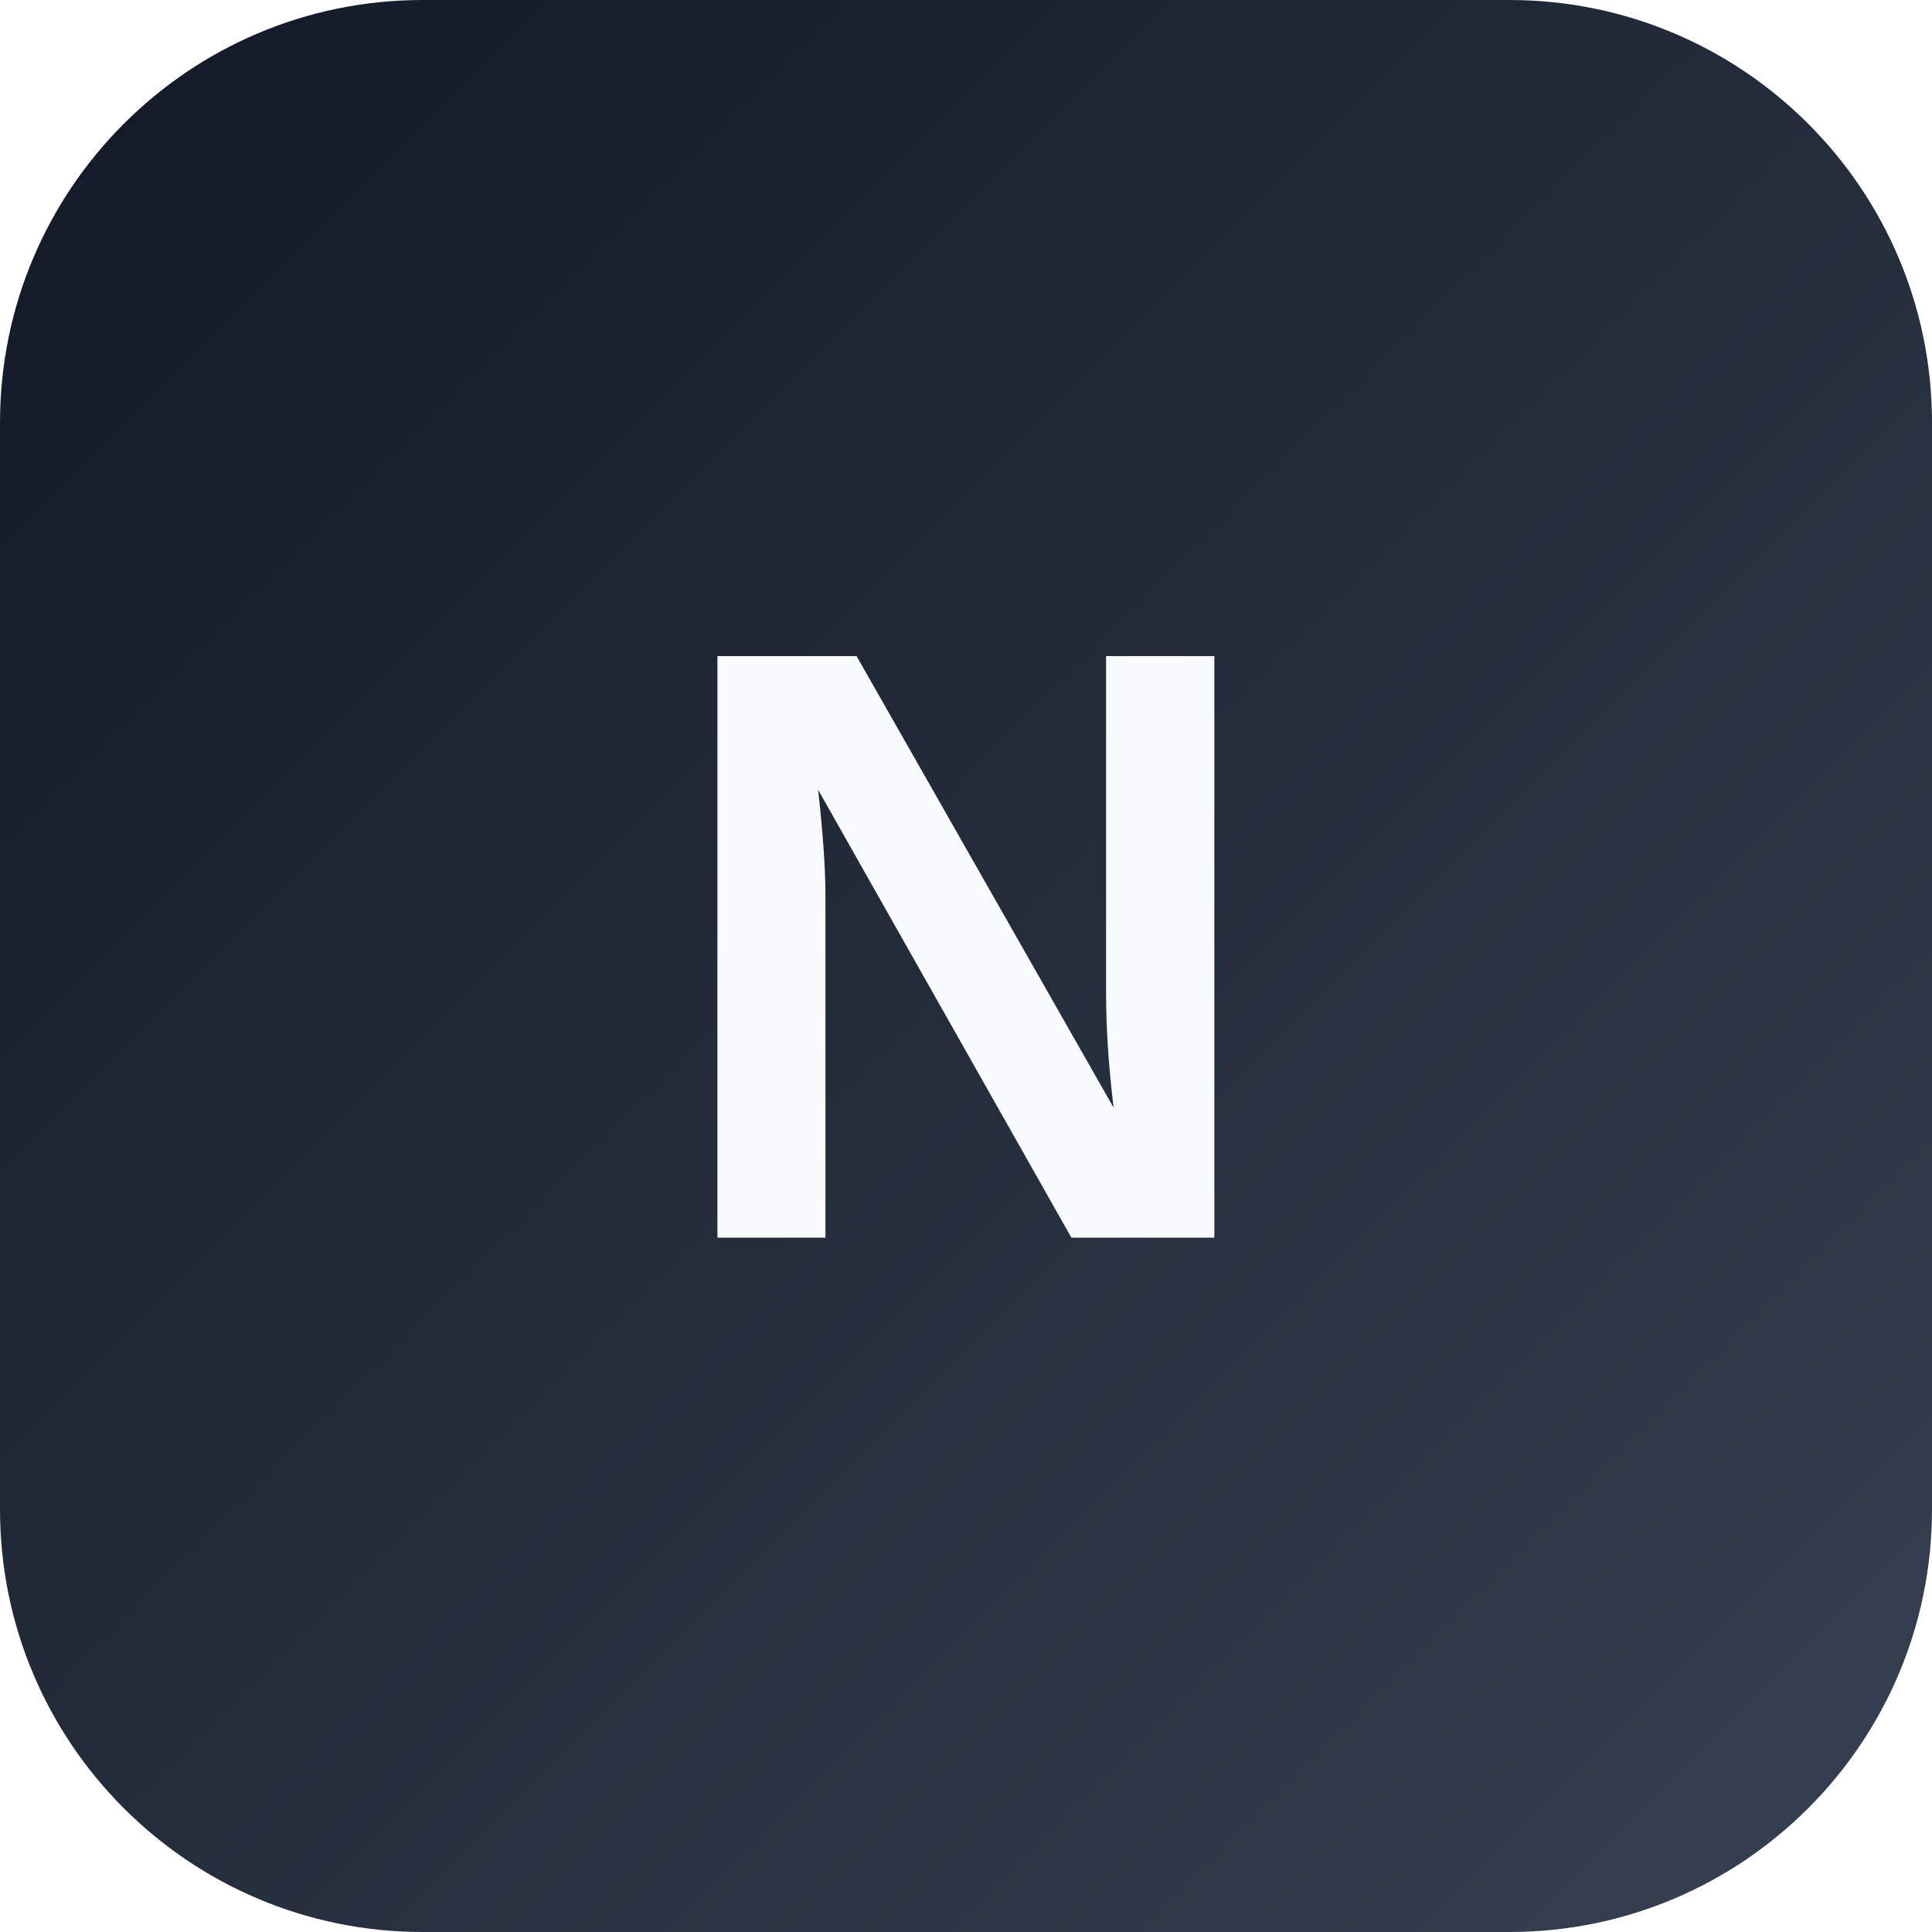
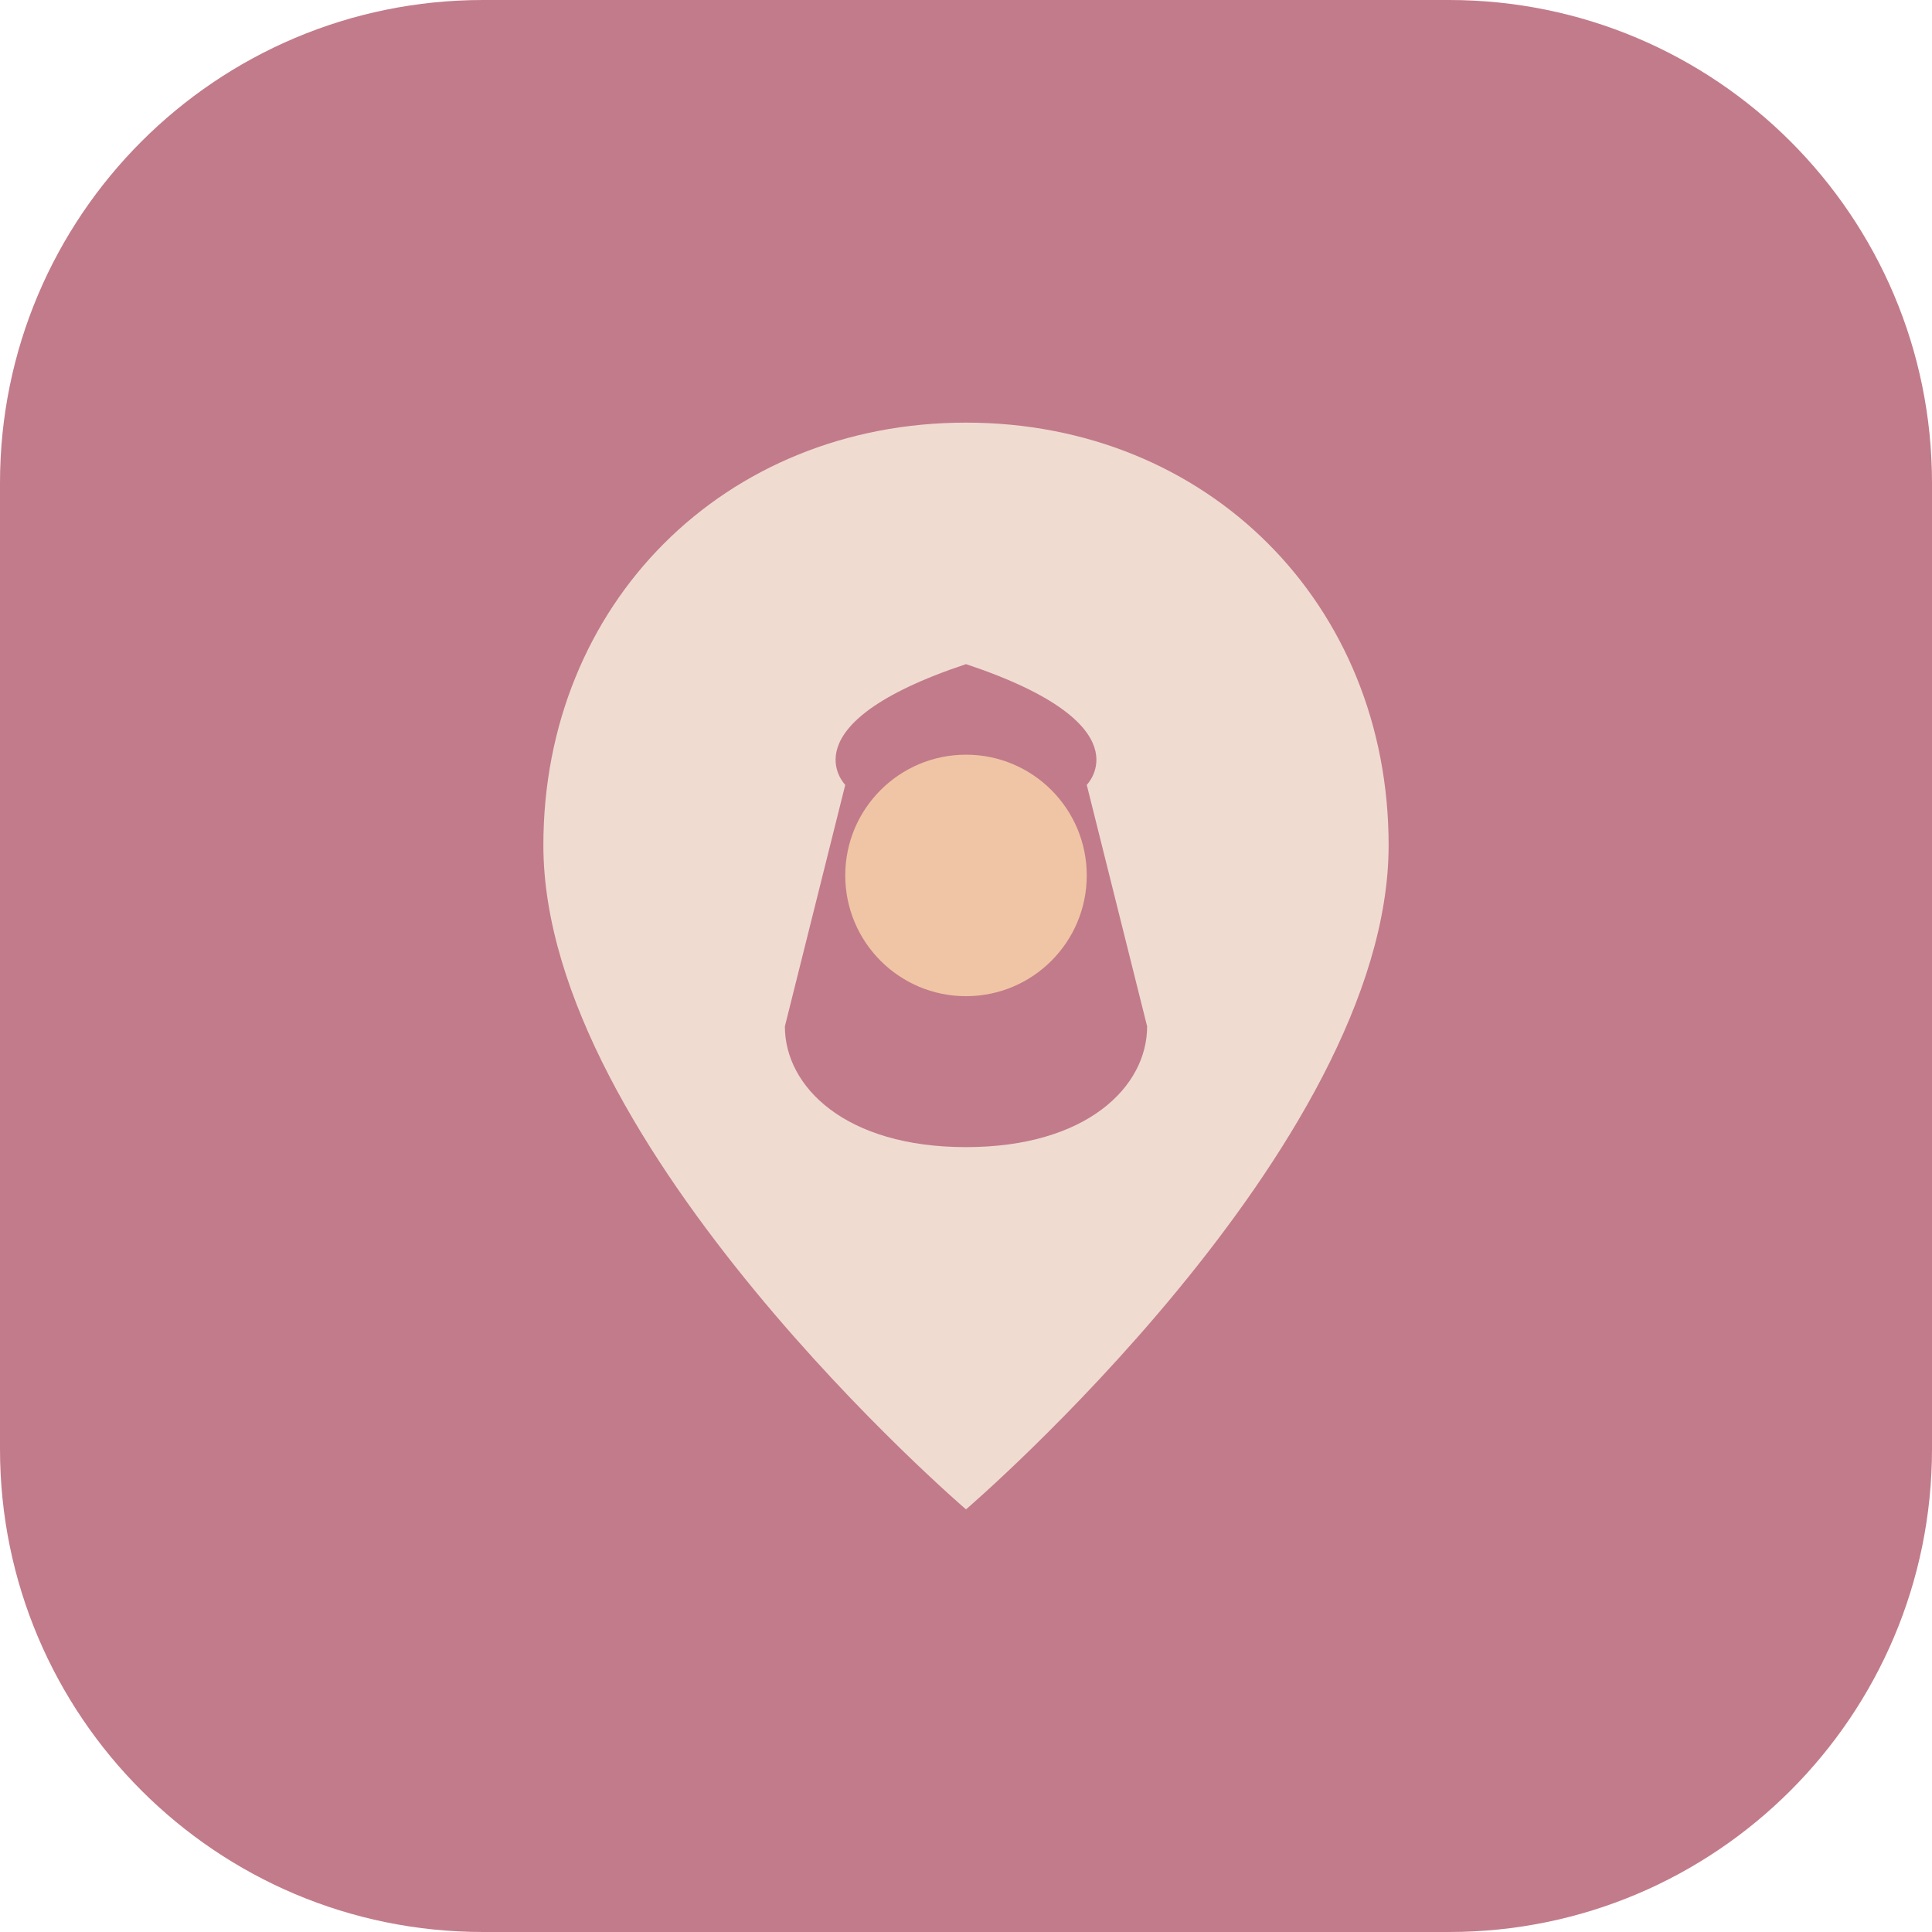
- <svg xmlns="http://www.w3.org/2000/svg" viewBox="0 0 128 128">
-   <defs>
-     <linearGradient id="nsGrad" x1="0%" y1="0%" x2="100%" y2="100%">
-       <stop offset="0%" stop-color="#111827" />
-       <stop offset="100%" stop-color="#374151" />
-     </linearGradient>
-   </defs>
-   <rect width="128" height="128" rx="28" fill="url(#nsGrad)" />
-   <text x="64" y="82" text-anchor="middle" font-family="Arial, sans-serif" font-weight="700" font-size="56" fill="#f9fafb">N</text>
+ <svg xmlns="http://www.w3.org/2000/svg" viewBox="0 0 64 64" fill="none">
+   <rect width="64" height="64" rx="16" fill="#C27B8A" />
+   <path d="M32 14 C24 14 18 20 18 28 C18 38 32 50 32 50 C32 50 46 38 46 28 C46 20 40 14 32 14Z" fill="#F5E6D8" opacity="0.9" />
+   <path d="M28 26 C28 26 26 24 32 22 C38 24 36 26 36 26 L38 34 C38 36 36 38 32 38 C28 38 26 36 26 34Z" fill="#C27B8A" />
+   <circle cx="32" cy="29" r="4" fill="#F0C5A5" />
</svg>
